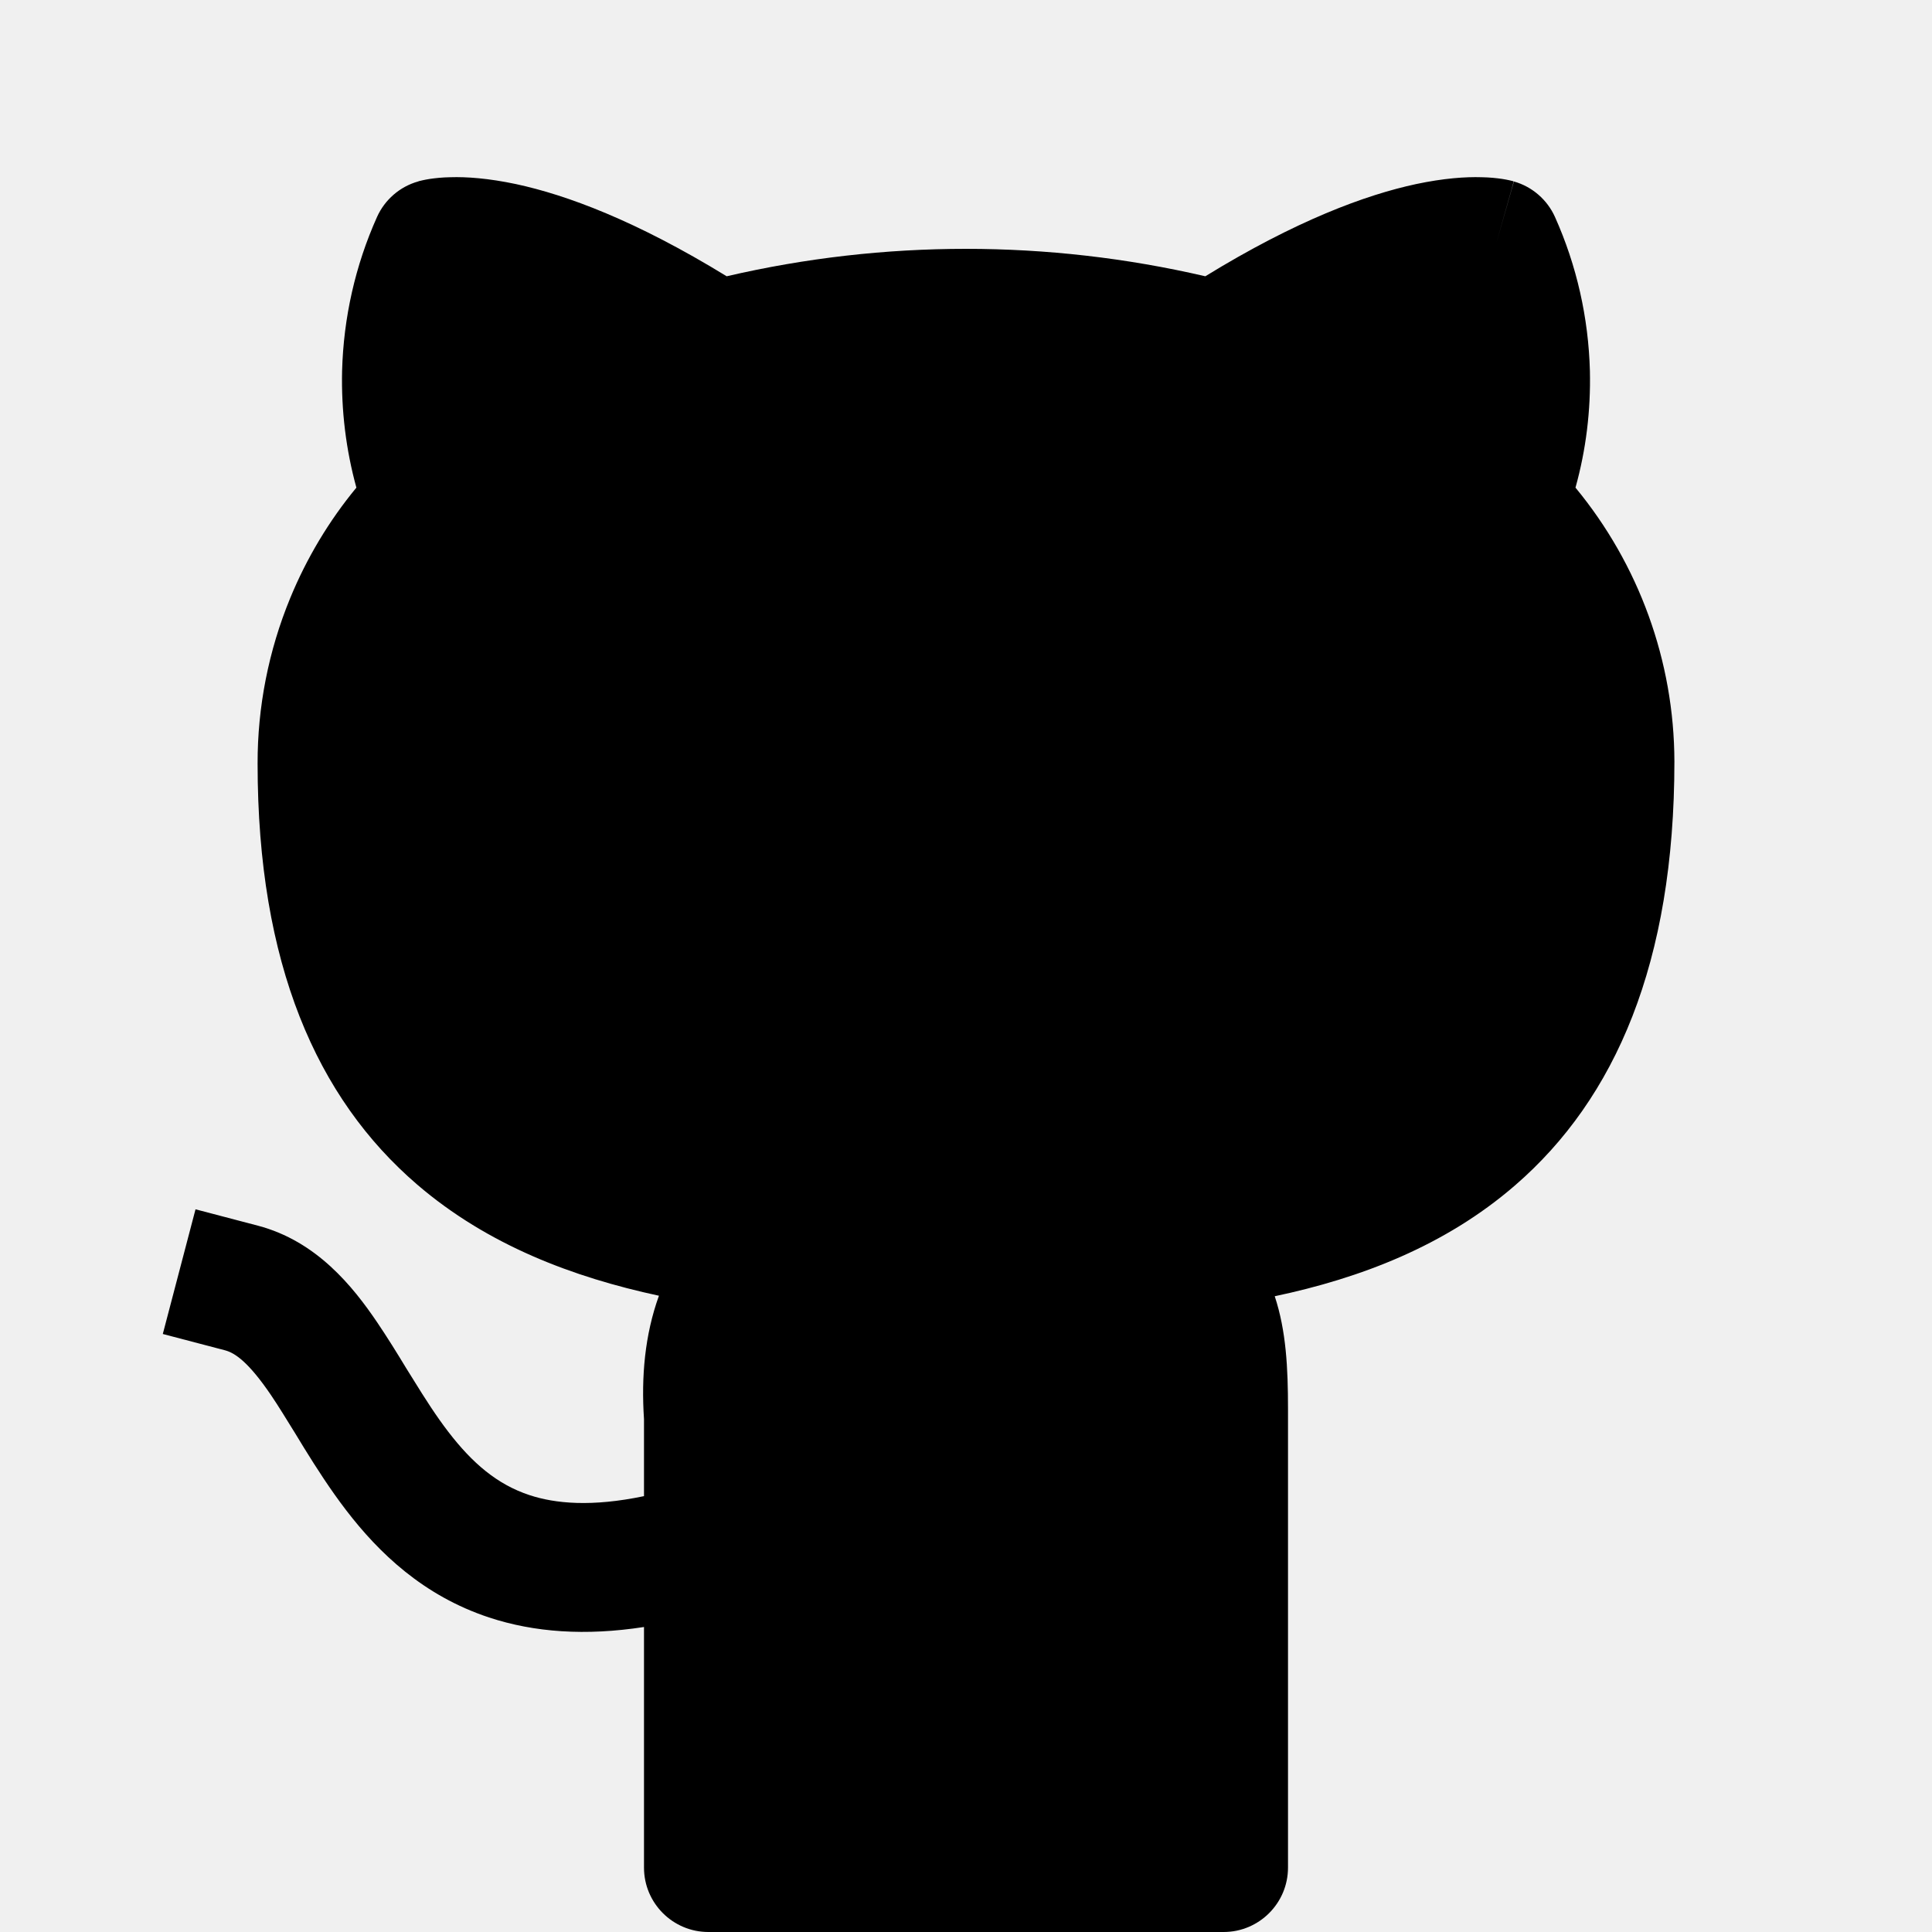
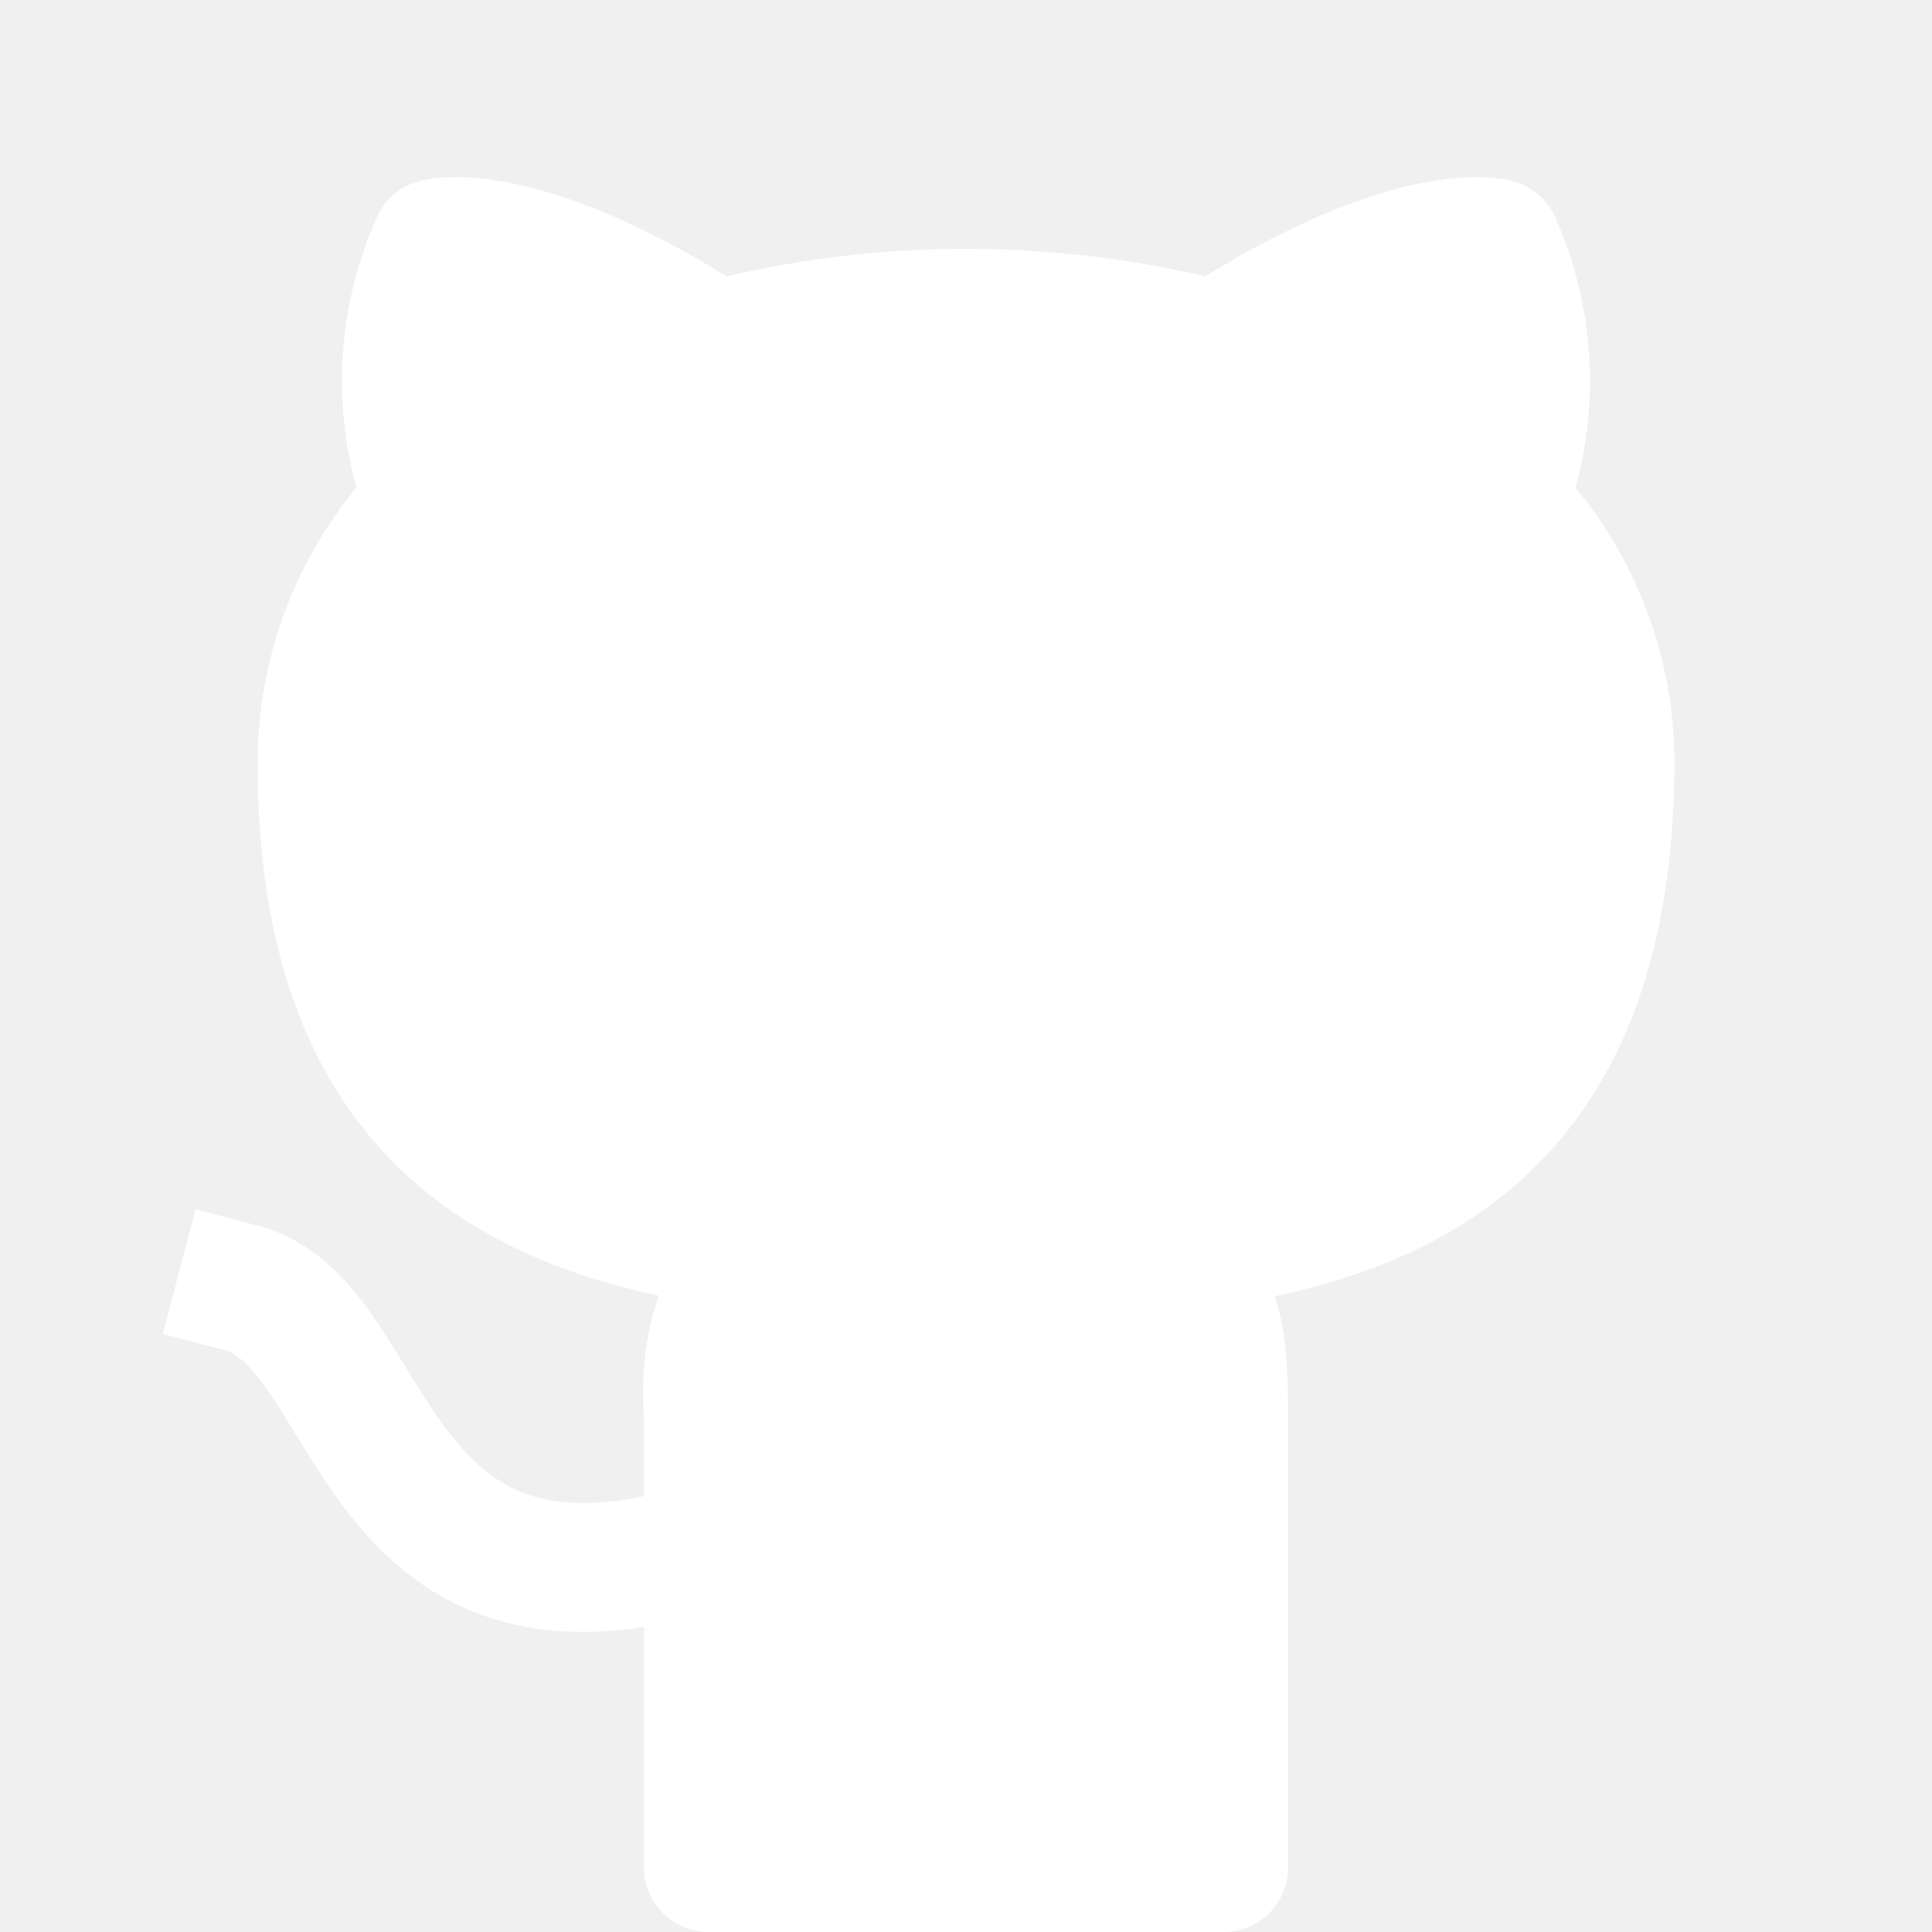
- <svg xmlns="http://www.w3.org/2000/svg" width="30" height="30" viewBox="0 0 15 15" fill="none">
-   <path d="M9.358 2.145C8.135 1.861 6.864 1.861 5.642 2.145C4.936 1.712 4.397 1.513 4.005 1.429C3.792 1.384 3.623 1.372 3.496 1.376C3.432 1.377 3.38 1.383 3.338 1.389C3.317 1.392 3.299 1.396 3.284 1.399C3.276 1.401 3.269 1.402 3.263 1.404L3.254 1.406L3.249 1.408L3.248 1.408L3.246 1.409C3.246 1.409 3.246 1.409 3.246 1.409C3.245 1.409 3.247 1.415 3.383 1.889L3.246 1.409C3.104 1.449 2.987 1.551 2.927 1.685C2.758 2.062 2.667 2.468 2.656 2.88C2.649 3.187 2.686 3.492 2.767 3.786C2.554 4.044 2.381 4.333 2.253 4.644C2.085 5.052 1.999 5.489 2 5.929C2 7.482 2.458 8.526 3.239 9.197C3.786 9.667 4.45 9.917 5.116 10.06C5.006 10.365 4.978 10.688 5 11.018V11.616C4.593 11.701 4.311 11.674 4.111 11.608C3.859 11.525 3.666 11.358 3.481 11.117C3.388 10.996 3.302 10.862 3.212 10.716L3.154 10.623C3.084 10.507 3.007 10.383 2.93 10.269C2.74 9.988 2.458 9.636 2.002 9.516L1.518 9.389L1.264 10.357L1.748 10.484C1.827 10.505 1.932 10.579 2.103 10.83C2.166 10.923 2.225 11.021 2.294 11.132C2.315 11.167 2.338 11.204 2.361 11.242C2.455 11.394 2.563 11.563 2.688 11.726C2.941 12.056 3.286 12.389 3.797 12.558C4.149 12.674 4.546 12.702 5 12.632V14.5C5 14.776 5.224 15 5.5 15H9.5C9.776 15 10 14.776 10 14.5V10.938C10 10.622 9.986 10.333 9.897 10.064C10.56 9.924 11.219 9.674 11.763 9.203C12.543 8.528 13 7.474 13 5.912L13 5.911C12.998 5.132 12.724 4.382 12.232 3.786C12.314 3.492 12.351 3.187 12.344 2.88C12.333 2.468 12.242 2.062 12.073 1.685C12.013 1.551 11.896 1.449 11.754 1.409L11.617 1.889C11.754 1.409 11.753 1.408 11.752 1.408L11.75 1.408L11.746 1.406L11.737 1.404C11.731 1.402 11.724 1.401 11.716 1.399C11.701 1.396 11.683 1.392 11.662 1.389C11.62 1.383 11.567 1.377 11.504 1.376C11.377 1.372 11.208 1.384 10.995 1.429C10.603 1.513 10.063 1.712 9.358 2.145Z" fill="black" />
+ <svg xmlns="http://www.w3.org/2000/svg" width="20" height="20" viewBox="0 0 15 15" fill="none">
+   <path d="M9.358 2.145C8.135 1.861 6.864 1.861 5.642 2.145C4.936 1.712 4.397 1.513 4.005 1.429C3.792 1.384 3.623 1.372 3.496 1.376C3.432 1.377 3.38 1.383 3.338 1.389C3.317 1.392 3.299 1.396 3.284 1.399C3.276 1.401 3.269 1.402 3.263 1.404L3.254 1.406L3.249 1.408L3.248 1.408L3.246 1.409C3.246 1.409 3.246 1.409 3.246 1.409C3.245 1.409 3.247 1.415 3.383 1.889L3.246 1.409C3.104 1.449 2.987 1.551 2.927 1.685C2.758 2.062 2.667 2.468 2.656 2.88C2.649 3.187 2.686 3.492 2.767 3.786C2.554 4.044 2.381 4.333 2.253 4.644C2.085 5.052 1.999 5.489 2 5.929C2 7.482 2.458 8.526 3.239 9.197C3.786 9.667 4.45 9.917 5.116 10.06C5.006 10.365 4.978 10.688 5 11.018V11.616C4.593 11.701 4.311 11.674 4.111 11.608C3.859 11.525 3.666 11.358 3.481 11.117C3.388 10.996 3.302 10.862 3.212 10.716L3.154 10.623C3.084 10.507 3.007 10.383 2.93 10.269C2.74 9.988 2.458 9.636 2.002 9.516L1.518 9.389L1.264 10.357L1.748 10.484C1.827 10.505 1.932 10.579 2.103 10.83C2.166 10.923 2.225 11.021 2.294 11.132C2.315 11.167 2.338 11.204 2.361 11.242C2.455 11.394 2.563 11.563 2.688 11.726C2.941 12.056 3.286 12.389 3.797 12.558C4.149 12.674 4.546 12.702 5 12.632V14.5C5 14.776 5.224 15 5.5 15H9.5C9.776 15 10 14.776 10 14.5V10.938C10 10.622 9.986 10.333 9.897 10.064C10.56 9.924 11.219 9.674 11.763 9.203C12.543 8.528 13 7.474 13 5.912L13 5.911C12.998 5.132 12.724 4.382 12.232 3.786C12.314 3.492 12.351 3.187 12.344 2.88C12.333 2.468 12.242 2.062 12.073 1.685C12.013 1.551 11.896 1.449 11.754 1.409L11.617 1.889C11.754 1.409 11.753 1.408 11.752 1.408L11.75 1.408L11.746 1.406L11.737 1.404C11.731 1.402 11.724 1.401 11.716 1.399C11.701 1.396 11.683 1.392 11.662 1.389C11.62 1.383 11.567 1.377 11.504 1.376C11.377 1.372 11.208 1.384 10.995 1.429C10.603 1.513 10.063 1.712 9.358 2.145Z" fill="white" />
</svg>
